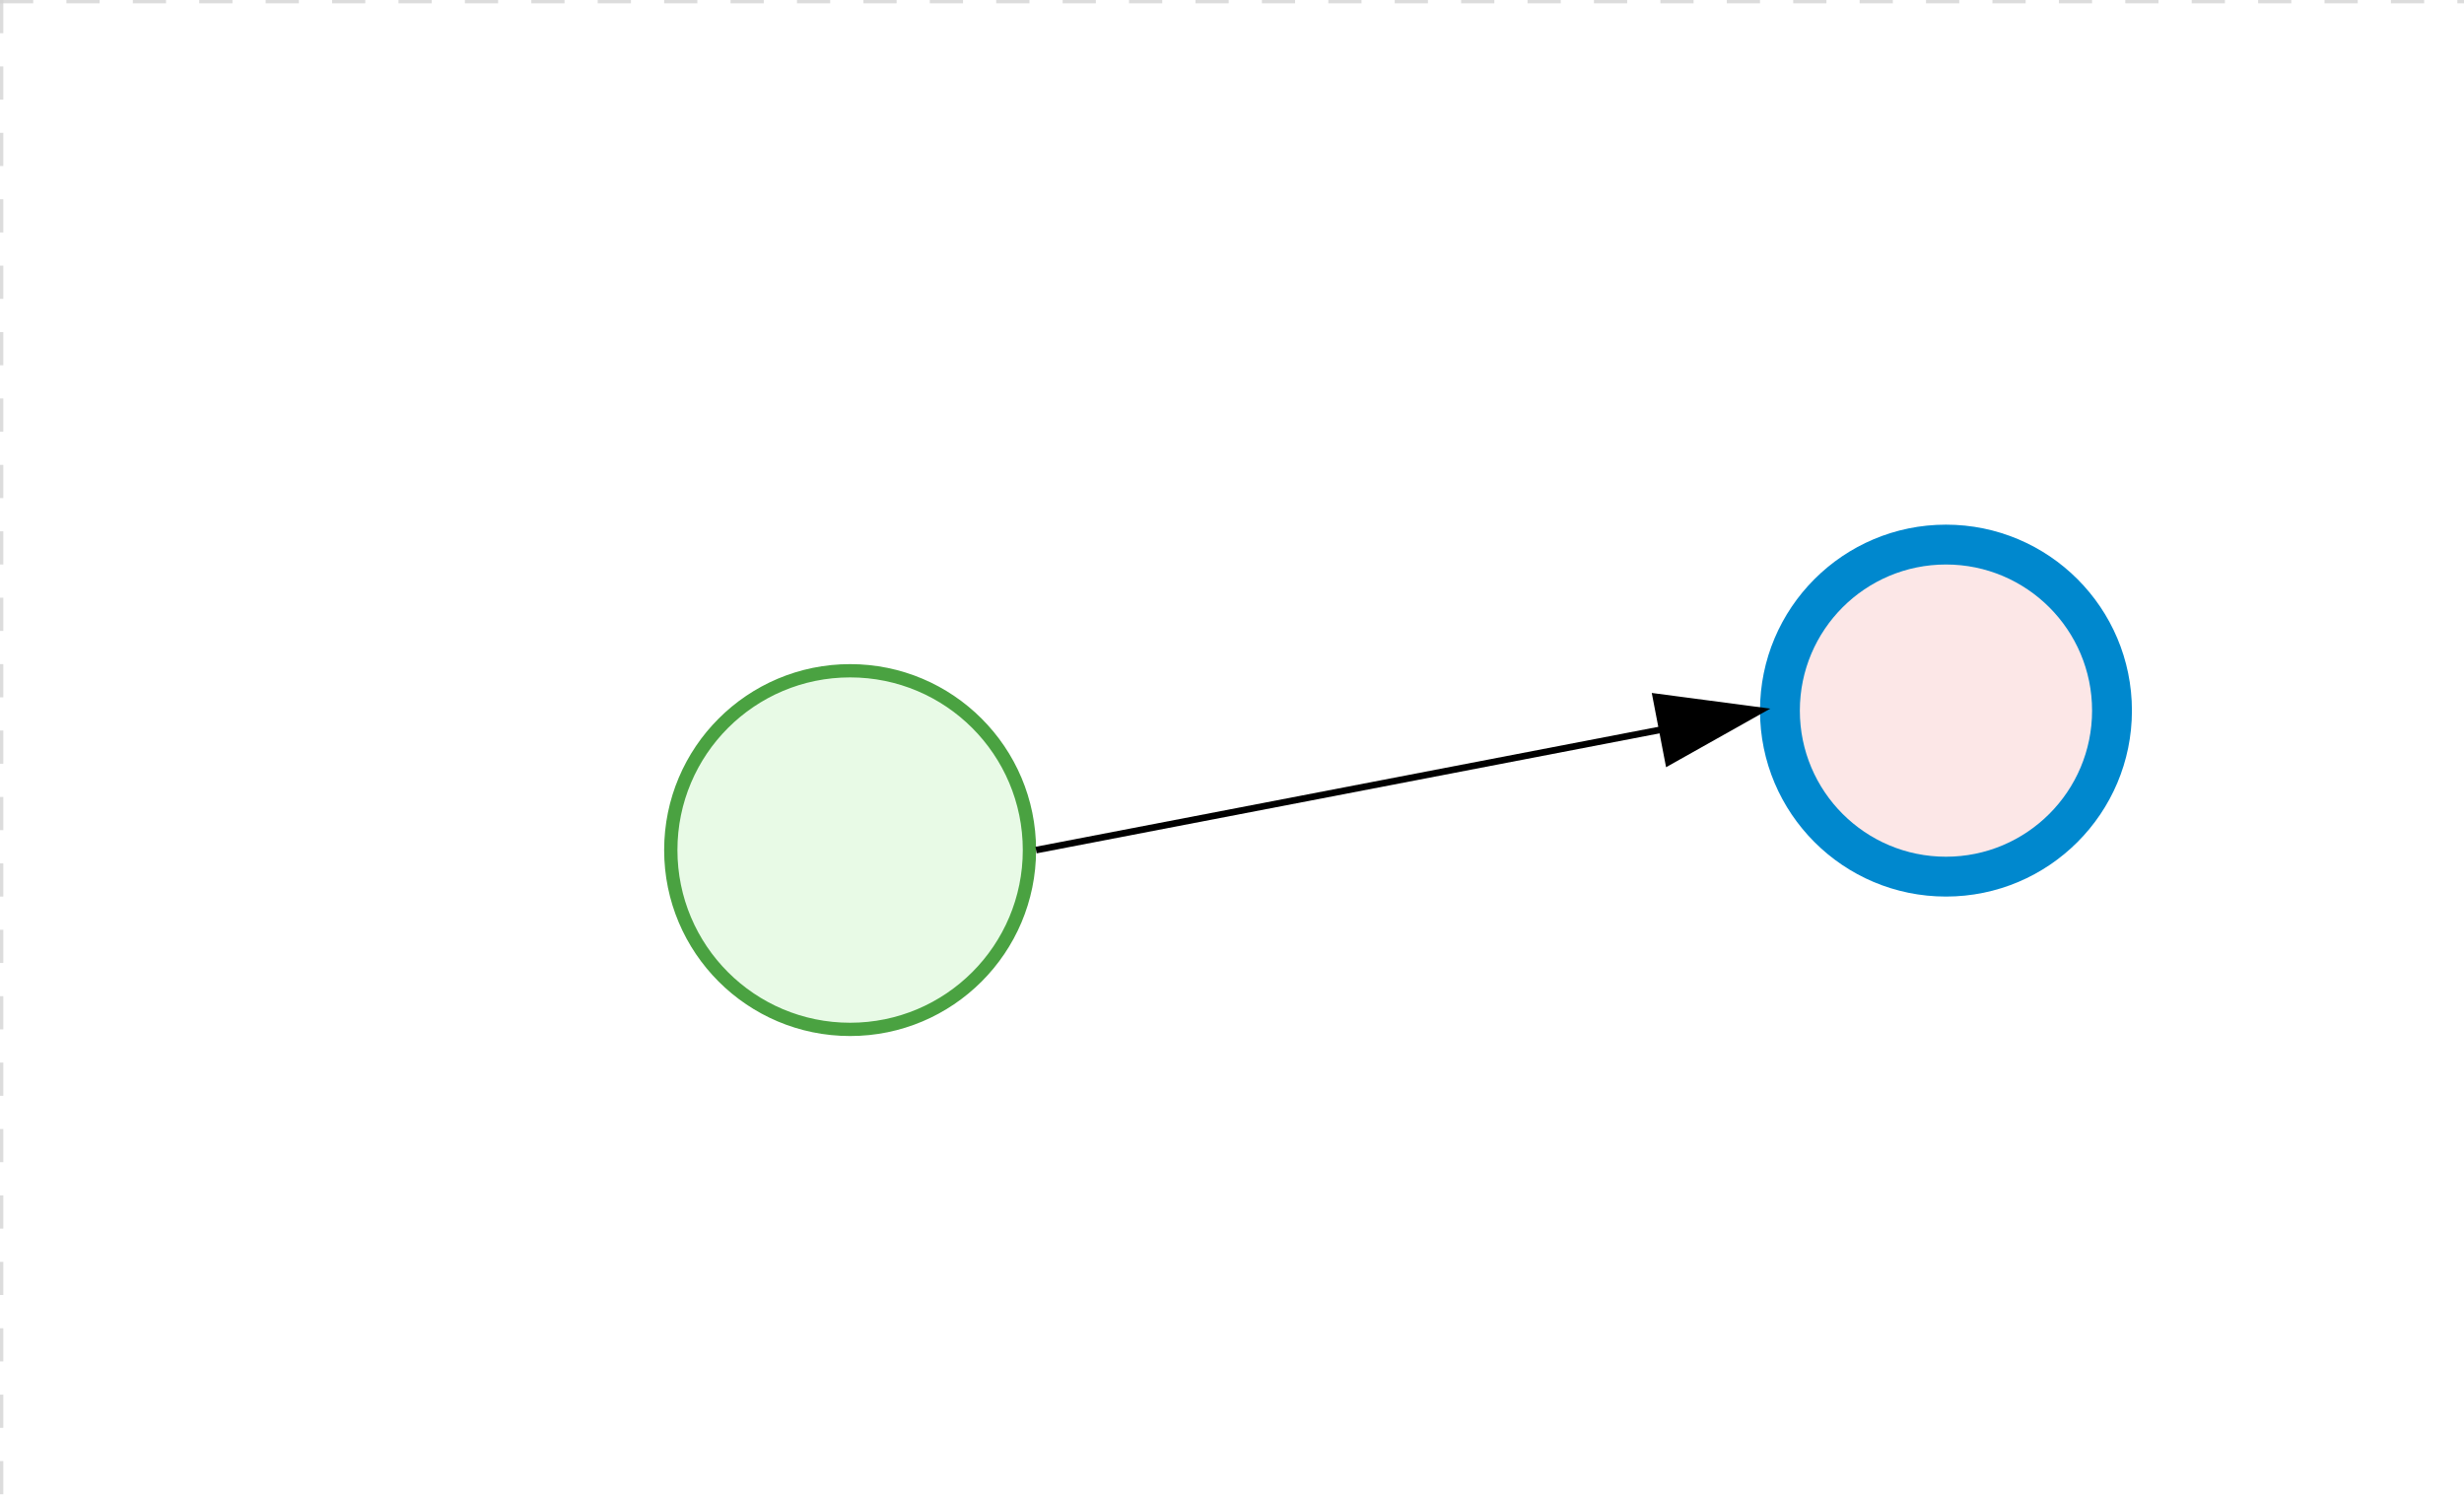
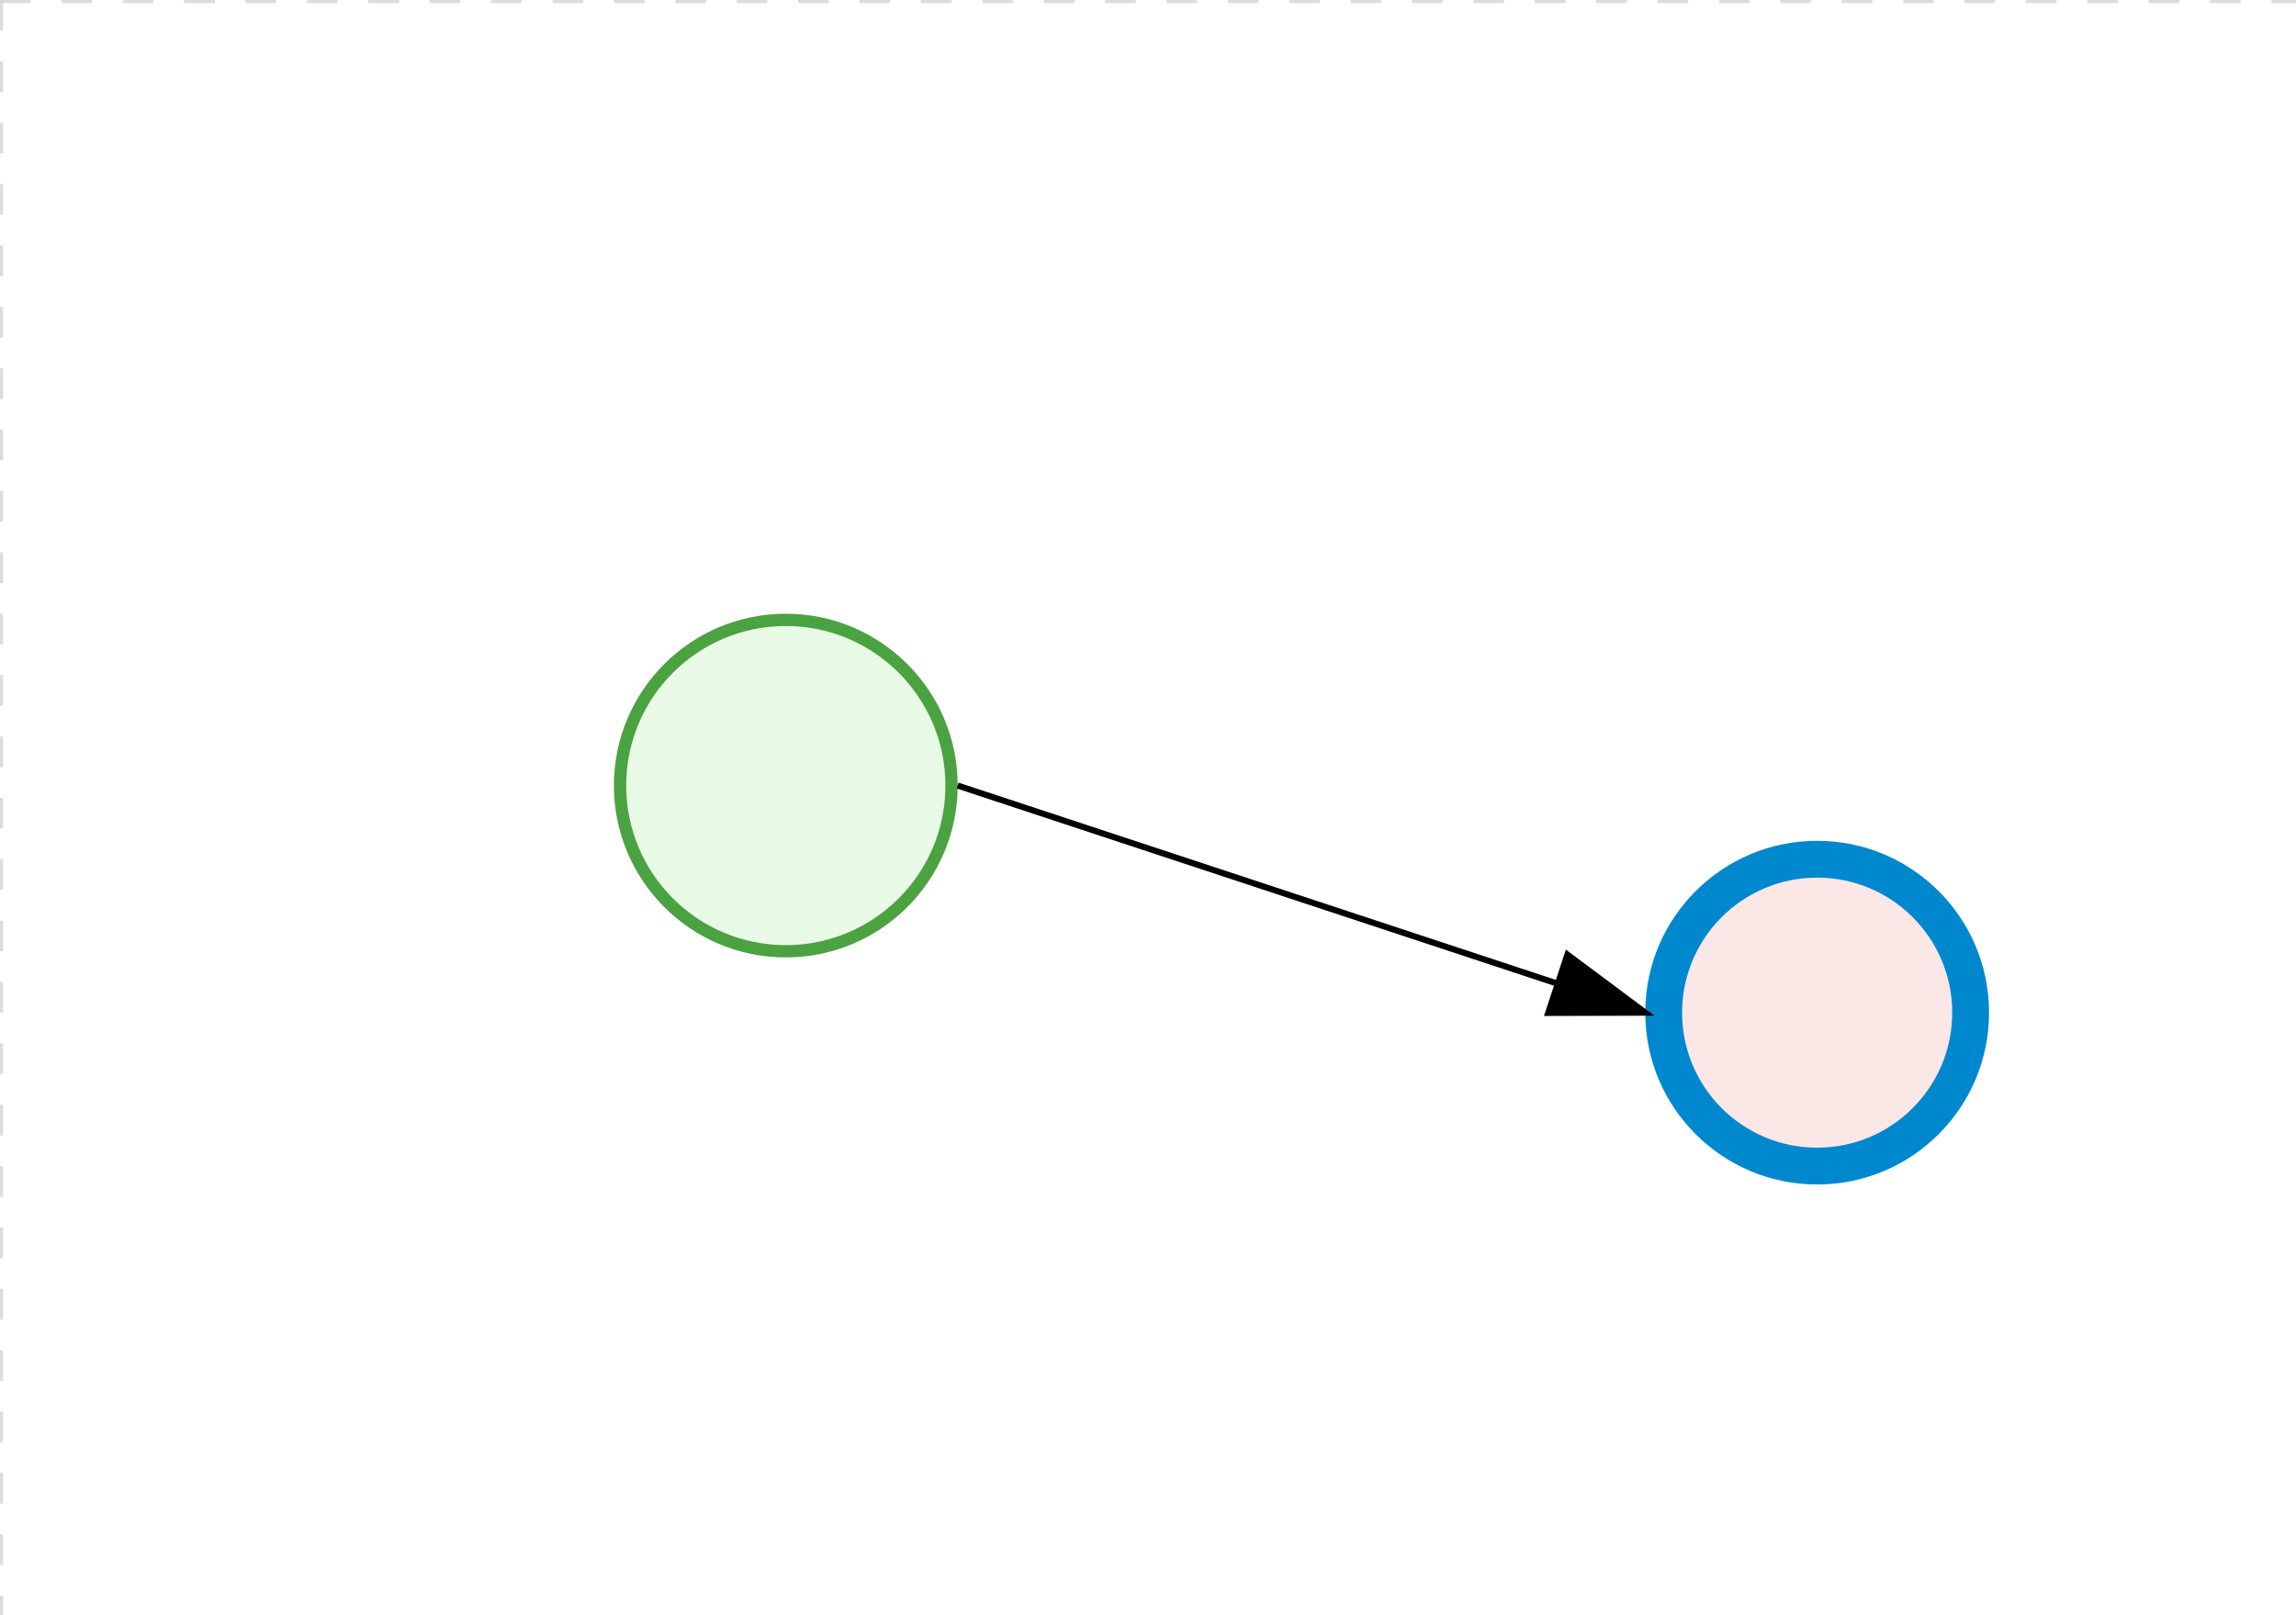
- <svg xmlns="http://www.w3.org/2000/svg" version="1.1" width="371" height="226" viewBox="0 0 371 226">
+ <svg xmlns="http://www.w3.org/2000/svg" version="1.1" width="374" height="263" viewBox="0 0 374 263">
  <defs />
  <g transform="matrix(1,0,0,1,0,0)">
    <g>
      <g>
        <g>
          <path fill="none" stroke="#d3d3d3" paint-order="fill stroke markers" d=" M 0 0 L 1200 0" stroke-miterlimit="10" stroke-opacity="0.8" stroke-dasharray="5" />
        </g>
        <g>
          <path fill="none" stroke="#d3d3d3" paint-order="fill stroke markers" d=" M 0 0 L 0 800" stroke-miterlimit="10" stroke-opacity="0.8" stroke-dasharray="5" />
        </g>
      </g>
      <g id="_CB42C604-DCC2-418A-B3C6-D07D52BA2764" bpmn2nodeid="_CB42C604-DCC2-418A-B3C6-D07D52BA2764" transform="matrix(1,0,0,1,100,100)">
        <g>
          <path fill="none" stroke="none" />
        </g>
        <g transform="matrix(0.125,0,0,0.125,0,0)">
          <g transform="matrix(1,0,0,1,0,0)">
            <path fill="#e8fae6" stroke="none" id="_CB42C604-DCC2-418A-B3C6-D07D52BA2764?shapeType=BACKGROUND" paint-order="stroke fill markers" d=" M 0 0 M 444 224 C 444 263.9 434.2 300.8 414.4 334.5 C 394.7 368.2 368 394.9 334.4 414.5 C 300.8 434.1 263.9 444 224 444 C 184.1 444 147.2 434.2 113.5 414.4 C 79.8 394.7 53.1 368 33.5 334.4 C 13.9 300.8 4 263.9 4 224 C 4 184.1 13.8 147.2 33.6 113.5 C 53.4 79.8 80.1 53.1 113.6 33.5 C 147.1 13.9 184.1 4 224 4 C 263.9 4 300.8 13.8 334.5 33.6 C 368.2 53.4 394.9 80.1 414.5 113.6 C 434.1 147.1 444 184.1 444 224 Z" />
          </g>
          <g>
            <g transform="matrix(1,0,0,1,0,0)">
              <g transform="matrix(1,0,0,1,0,0)">
                <path fill="#4aa241" stroke="none" id="_CB42C604-DCC2-418A-B3C6-D07D52BA2764?shapeType=BORDER&amp;renderType=FILL" paint-order="stroke fill markers" d=" M 0 0 M 224 0 C 100.3 0 0 100.3 0 224 C 0 347.7 100.3 448 224 448 C 347.7 448 448 347.7 448 224 C 448 100.3 347.7 0 224 0 Z M 0 0 M 224 432 C 109.1 432 16 338.9 16 224 C 16 109.1 109.1 16 224 16 C 338.9 16 432 109.1 432 224 C 432 338.9 338.9 432 224 432 Z" />
              </g>
            </g>
          </g>
        </g>
        <g transform="matrix(1,0,0,1,28,61)" />
      </g>
      <g transform="matrix(1,0,0,1,100,100)" />
-       <g id="_CAFFE3EE-AA6E-4414-A79E-477923428D81" bpmn2nodeid="_CAFFE3EE-AA6E-4414-A79E-477923428D81" transform="matrix(1,0,0,1,265,79)">
+       <g id="_CAFFE3EE-AA6E-4414-A79E-477923428D81" bpmn2nodeid="_CAFFE3EE-AA6E-4414-A79E-477923428D81" transform="matrix(1,0,0,1,268,137)">
        <g>
          <path fill="none" stroke="none" />
        </g>
        <g transform="matrix(0.125,0,0,0.125,0,0)">
          <g transform="matrix(1,0,0,1,0,0)">
            <path fill="#fce7e7" stroke="none" id="_CAFFE3EE-AA6E-4414-A79E-477923428D81?shapeType=BACKGROUND" paint-order="stroke fill markers" d=" M 0 0 M 444 224 C 444 263.9 434.2 300.8 414.4 334.5 C 394.7 368.2 368 394.9 334.4 414.5 C 300.8 434.1 263.9 444 224 444 C 184.1 444 147.2 434.2 113.5 414.4 C 79.8 394.7 53.1 368 33.5 334.4 C 13.9 300.8 4 263.9 4 224 C 4 184.1 13.8 147.2 33.6 113.5 C 53.4 79.8 80.1 53.1 113.6 33.5 C 147.1 13.9 184.1 4 224 4 C 263.9 4 300.8 13.8 334.5 33.6 C 368.2 53.4 394.9 80.1 414.5 113.6 C 434.1 147.1 444 184.1 444 224 Z" />
          </g>
          <g>
            <g transform="matrix(1,0,0,1,0,0)">
              <g transform="matrix(1,0,0,1,0,0)">
                <path fill="rgb(0,136,206)" stroke="none" id="_CAFFE3EE-AA6E-4414-A79E-477923428D81?shapeType=BORDER&amp;renderType=FILL" paint-order="stroke fill markers" d=" M 0 0 M 224 0 C 100.3 0 0 100.3 0 224 C 0 347.7 100.3 448 224 448 C 347.7 448 448 347.7 448 224 C 448 100.3 347.7 0 224 0 Z M 0 0 M 224 400 C 126.8 400 48 321.2 48 224 C 48 126.8 126.8 48 224 48 C 321.2 48 400 126.8 400 224 C 400 321.2 321.2 400 224 400 Z" />
              </g>
            </g>
          </g>
        </g>
        <g transform="matrix(1,0,0,1,28,61)" />
      </g>
      <g id="_3F16F250-A546-4667-A34D-E86DC35D52BA" bpmn2nodeid="_3F16F250-A546-4667-A34D-E86DC35D52BA">
        <g>
-           <path fill="none" stroke="#000000" paint-order="fill stroke markers" d=" M 156 128 L 250.271 109.838" stroke-miterlimit="10" stroke-dasharray="" />
+           <path fill="none" stroke="#000000" paint-order="fill stroke markers" d=" M 156 128 L 253.757 160.295" stroke-miterlimit="10" stroke-dasharray="" />
        </g>
        <g transform="matrix(1,0,0,1,156,128)" />
-         <g transform="matrix(0.1891815,0.9819421,-0.9819421,0.1891815,264.0541,102.0903)">
+         <g transform="matrix(-0.3136833,0.9495277,-0.9495277,-0.3136833,269.5684,160.2524)">
          <path fill="#000000" stroke="#000000" paint-order="fill stroke markers" d=" M 10 15 L 0 15 L 5 0 Z" stroke-miterlimit="10" stroke-dasharray="" />
        </g>
-         <g transform="matrix(1,0,0,1,157.8918,107.6806)" />
+         <g transform="matrix(1,0,0,1,159.1368,137.0047)" />
      </g>
-       <g transform="matrix(1,0,0,1,265,79)" />
+       <g transform="matrix(1,0,0,1,268,137)" />
    </g>
  </g>
</svg>
